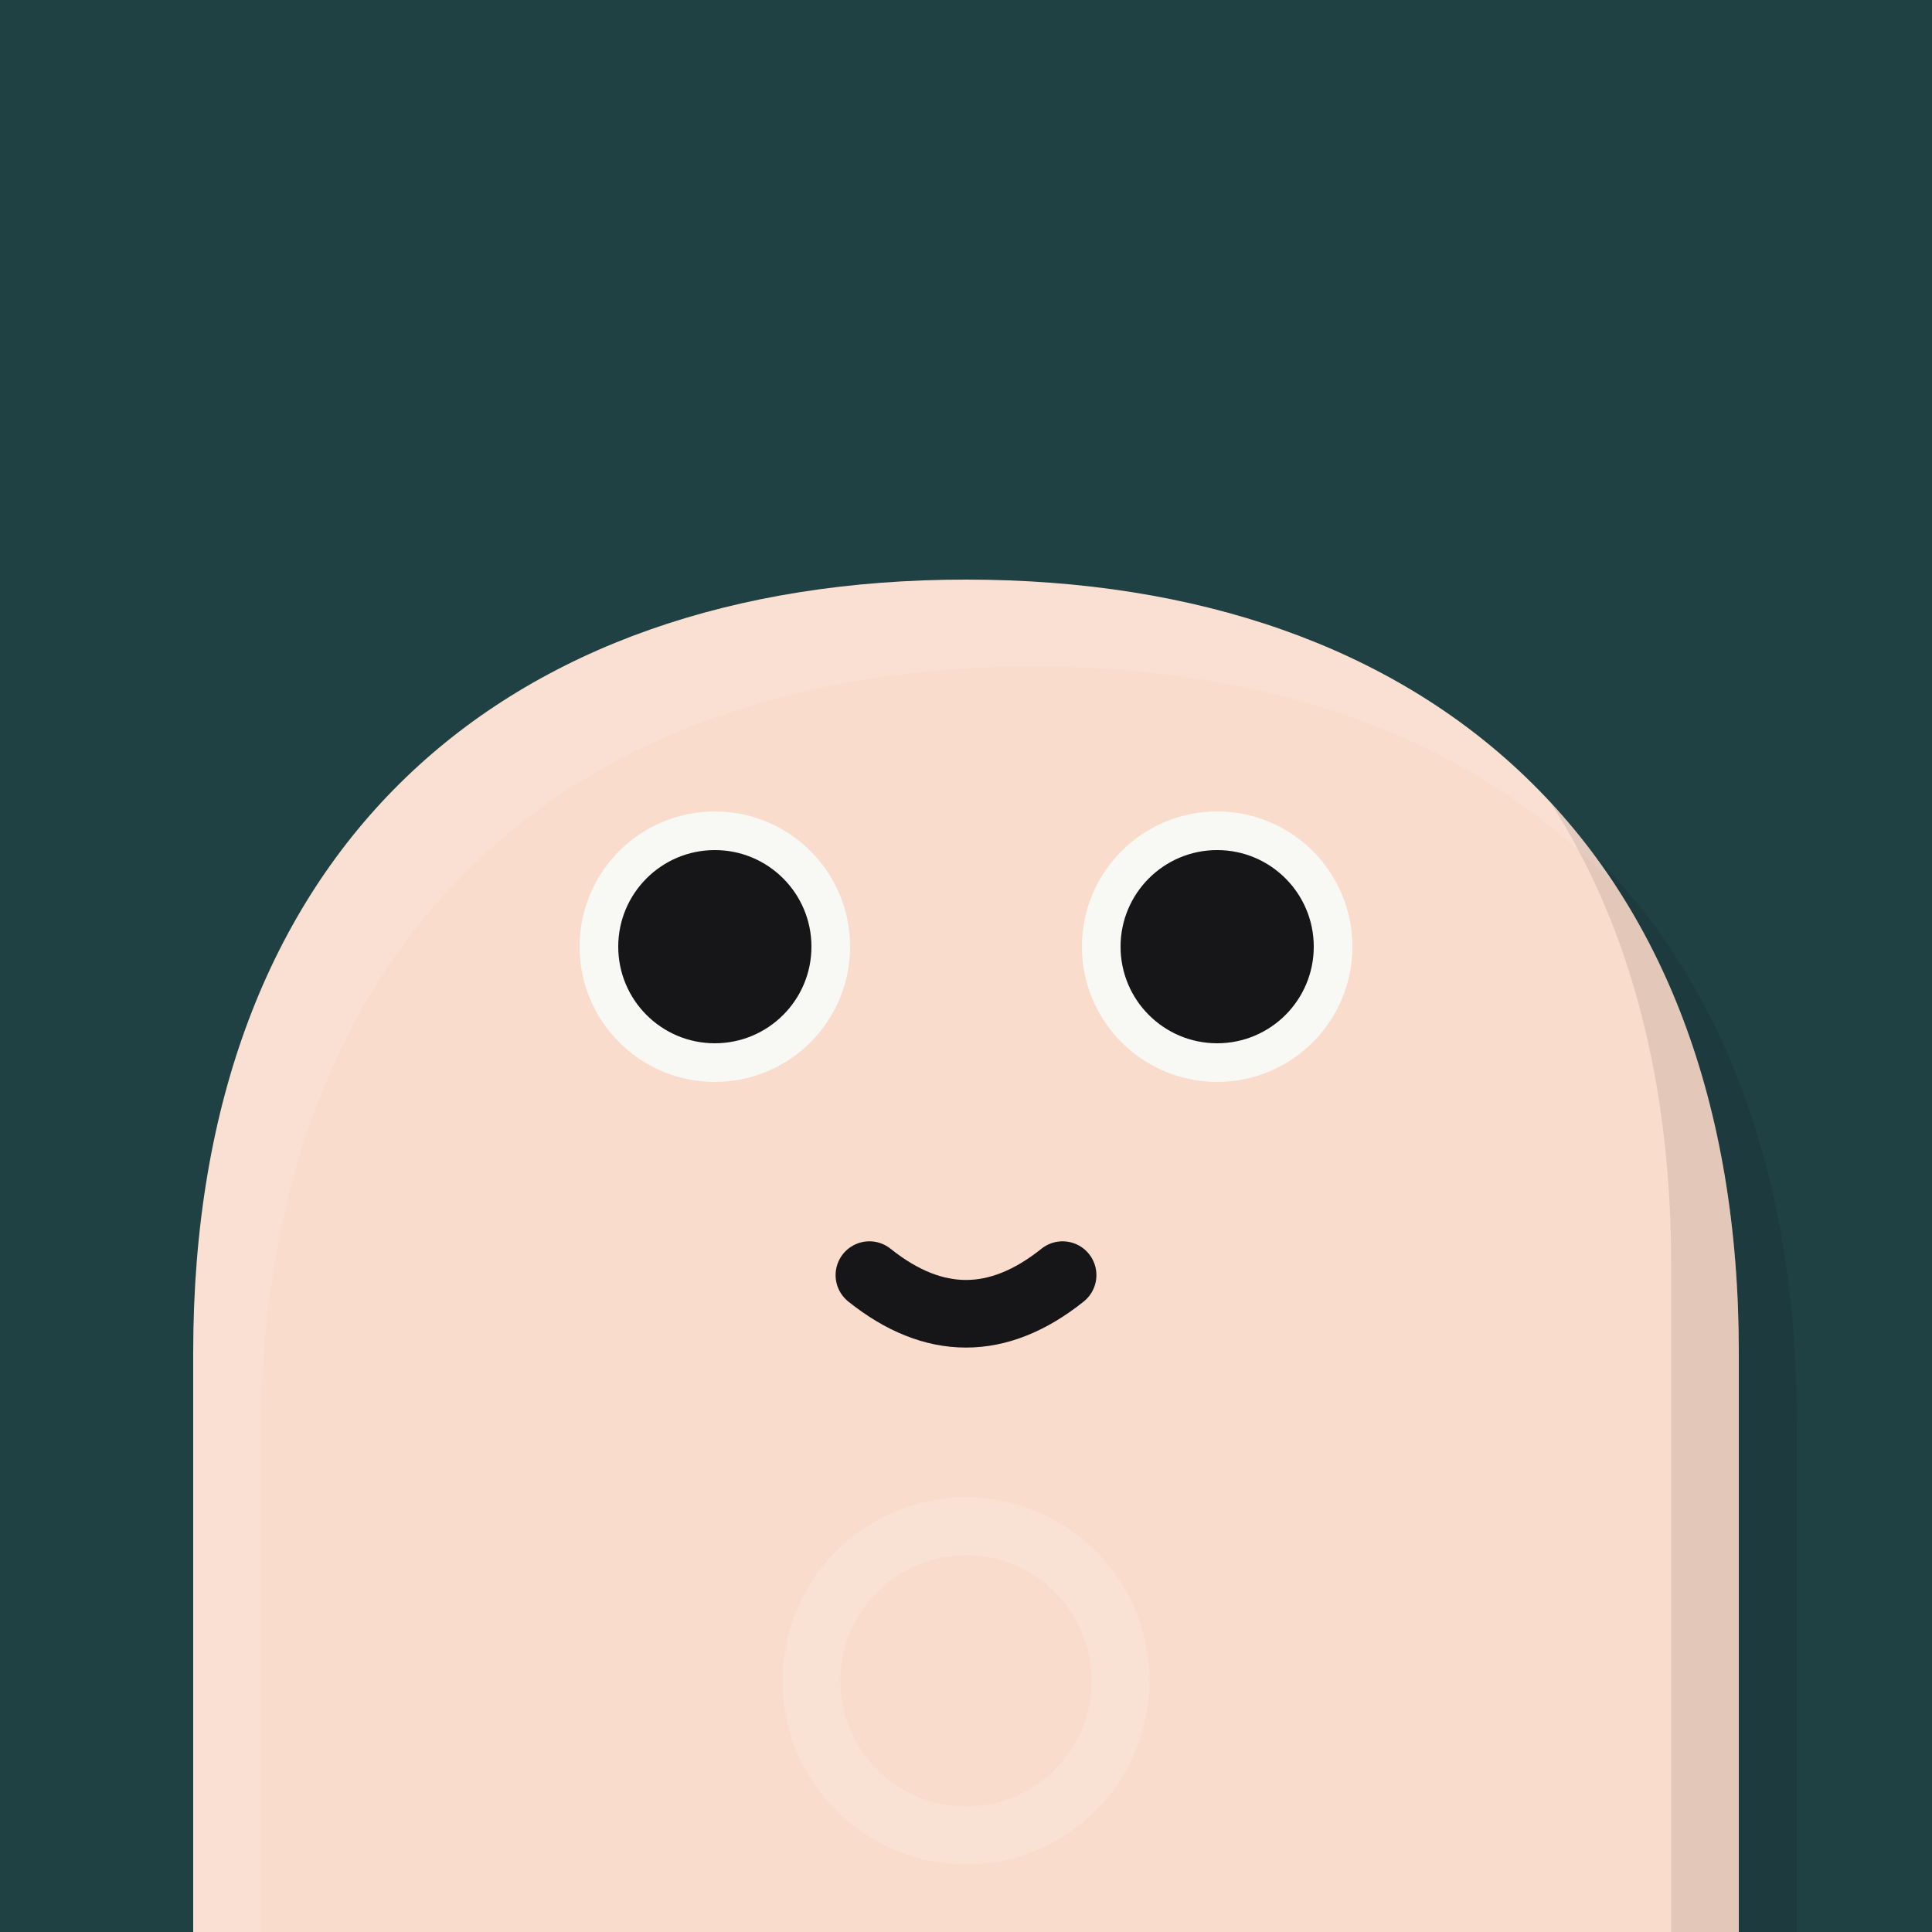
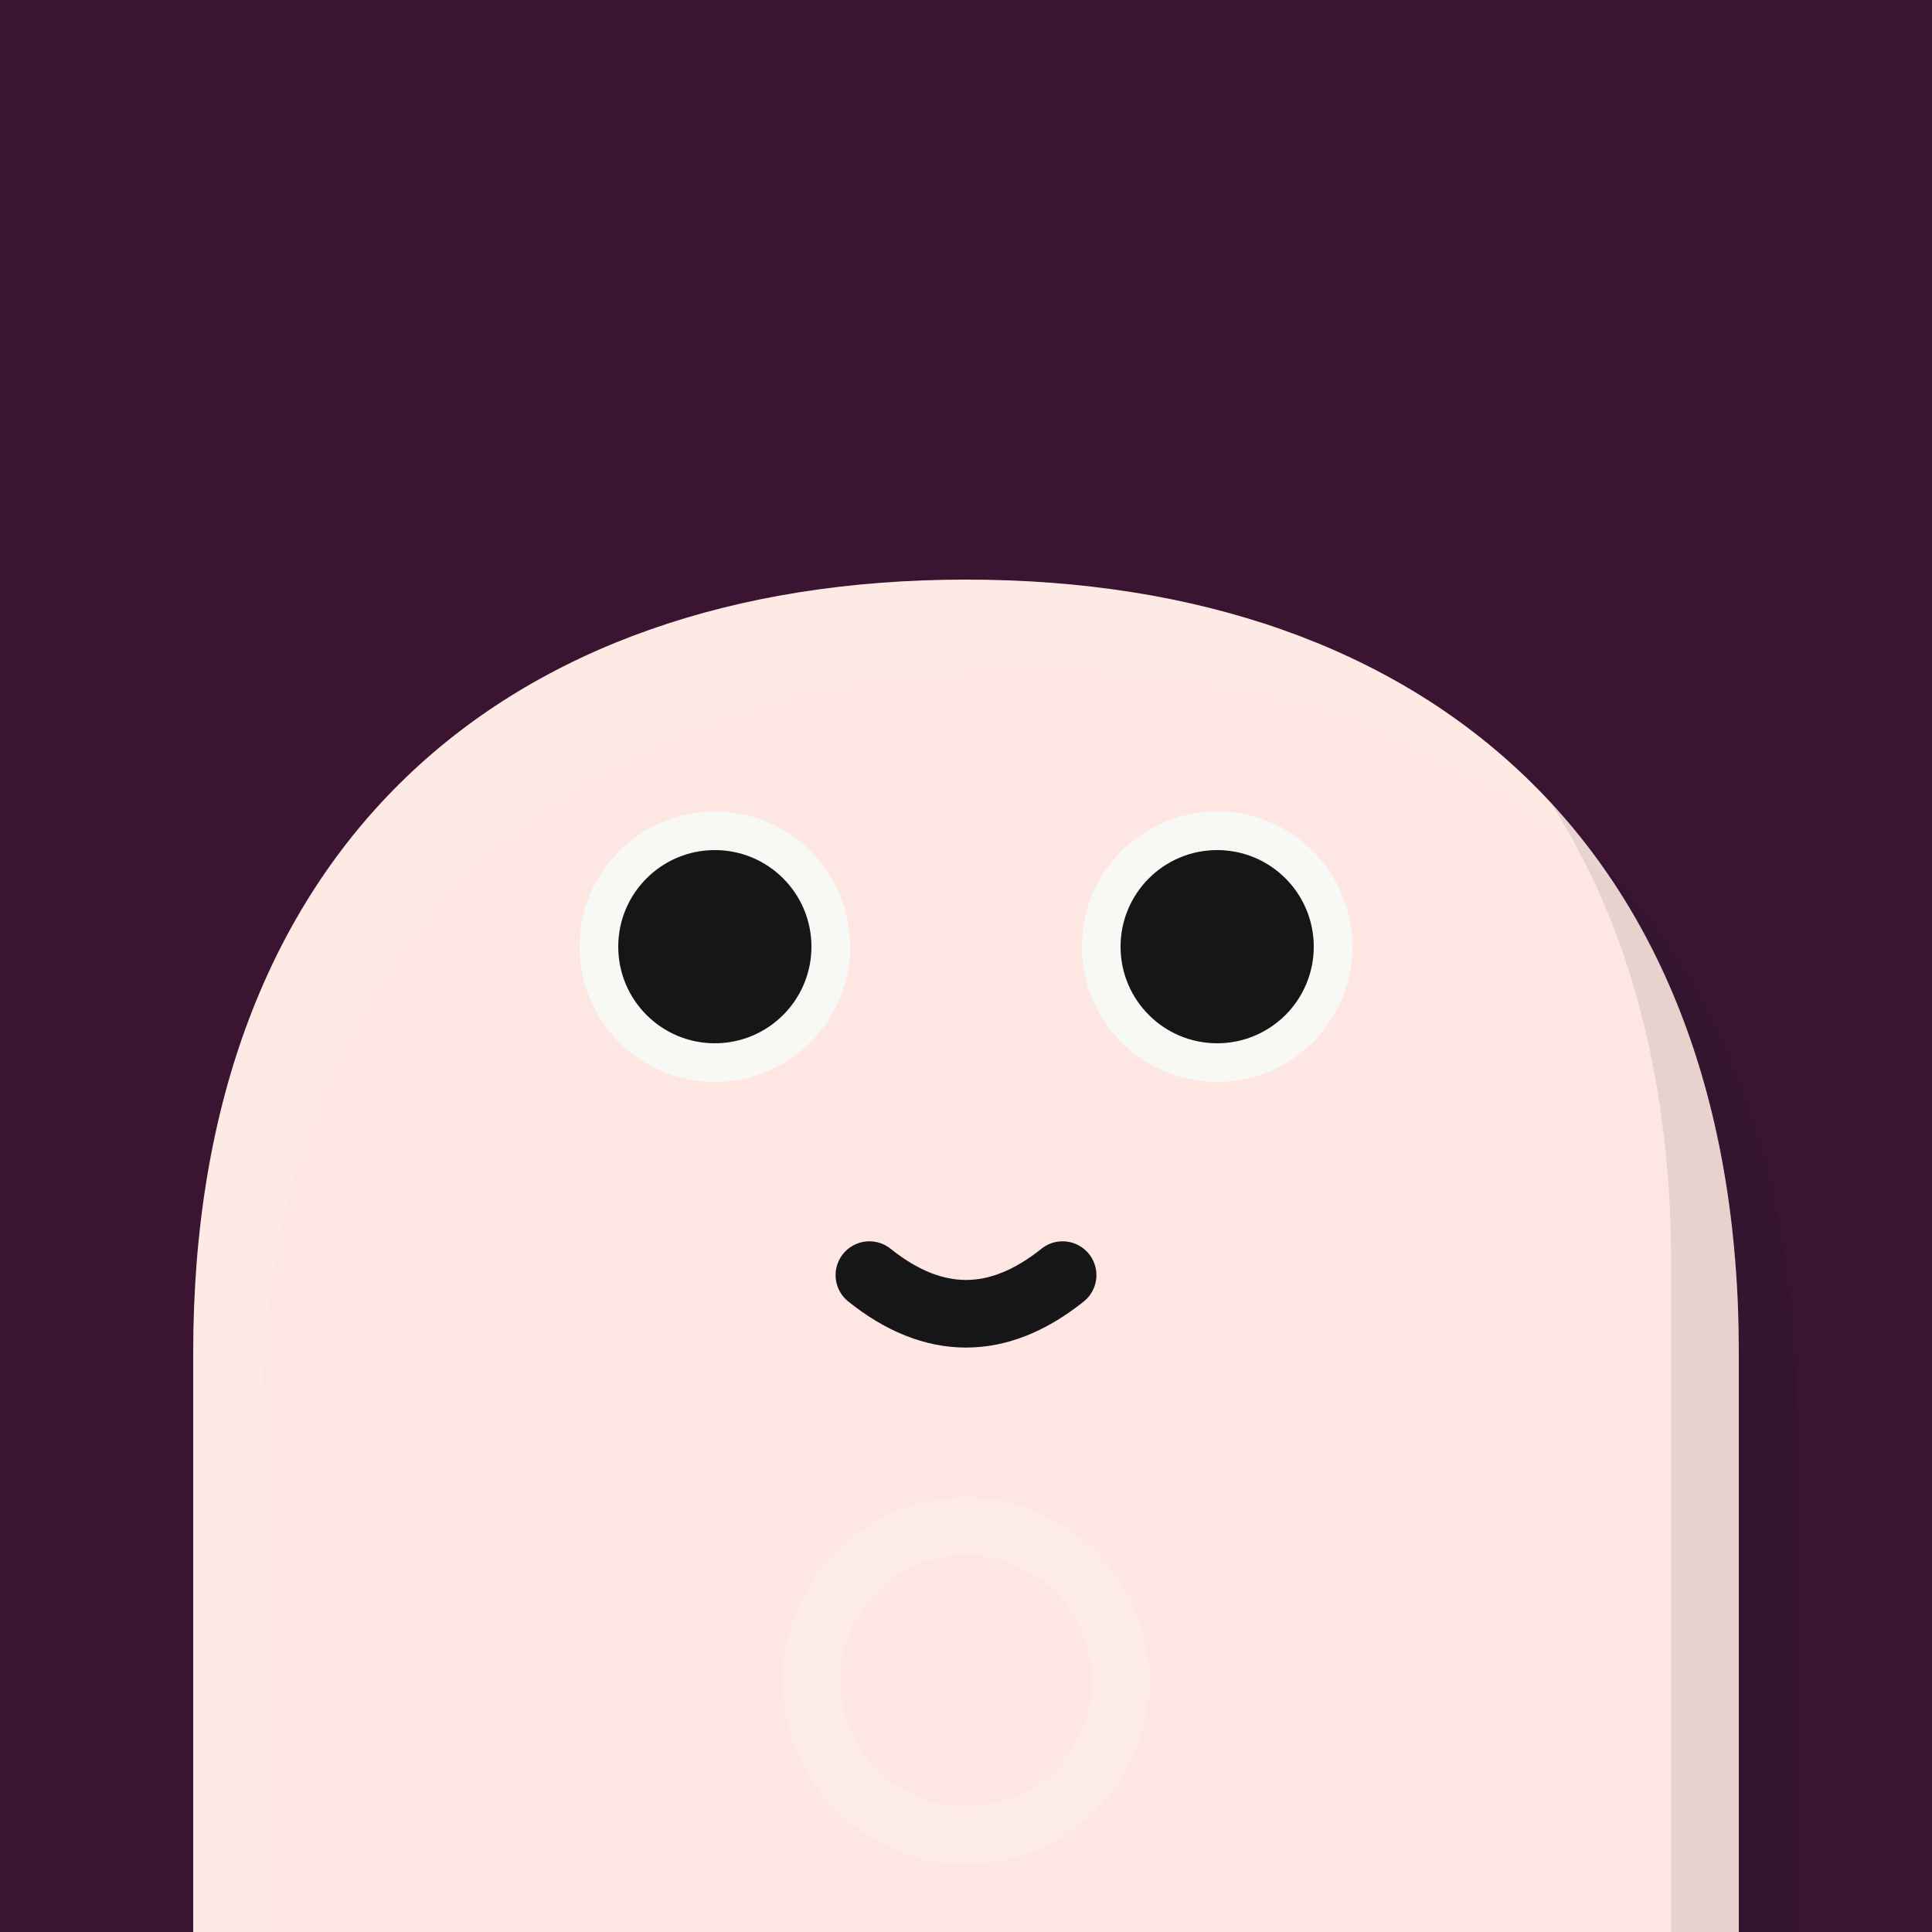
<svg xmlns="http://www.w3.org/2000/svg" viewBox="0 0 100 100" fill="none" shape-rendering="auto" aria-hidden="true">
  <defs>
    <clipPath id="dbcrb-round">
      <path d="M10 106V70c0-26 16-40 40-40s40 14 40 40v36Z" />
    </clipPath>
    <g id="body-round-3b1ad0a9">
      <path d="M13 109.5v-36c0-26 16-40 40-40s40 14 40 40v36Z" fill="#161619" opacity=".15" />
-       <path d="M10 106V70c0-26 16-40 40-40s40 14 40 40v36Z" fill="#f9dccc" />
+       <path d="M10 106V70c0-26 16-40 40-40s40 14 40 40v36Z" fill="#fee7e2" />
      <g clip-path="url(#dbcrb-round)">
        <path d="M10 106V70c0-26 16-40 40-40s40 14 40 40v36Zm3.5 4.5v-36c0-26 16-40 40-40s40 14 40 40v36Z" fill="#f8f8f4" opacity=".16" fill-rule="evenodd" />
        <path d="M10 106V70c0-26 16-40 40-40s40 14 40 40v36Zm-3.5-4.5v-36c0-26 16-40 40-40s40 14 40 40v36Z" fill="#161619" opacity=".1" fill-rule="evenodd" />
      </g>
    </g>
    <g id="pattern-ring-3b1ad0a9">
      <circle cx="16" cy="12" r="8" stroke="#f8f8f4" stroke-width="3" opacity=".2" />
    </g>
    <g id="eyes-bigPupils-3b1ad0a9">
      <g class="dbcr-eb">
        <circle cx="10" cy="13" r="7" fill="#f8f8f4" />
        <circle cx="10" cy="13" r="5" fill="#161619" />
      </g>
      <g class="dbcr-eb">
        <circle cx="36" cy="13" r="7" fill="#f8f8f4" />
        <circle cx="36" cy="13" r="5" fill="#161619" />
      </g>
    </g>
    <g id="mouth-tinySmile-3b1ad0a9">
      <path d="M9 6q5 4 10 0" stroke="#161619" stroke-width="3.5" stroke-linecap="round" stroke-linejoin="round" />
    </g>
    <g id="animation-none-3b1ad0a9" />
    <clipPath id="clip-3b1ad0a9">
      <rect width="100" height="100" rx="0" ry="0" />
    </clipPath>
  </defs>
  <g clip-path="url(#clip-3b1ad0a9)">
-     <rect width="100" height="100" fill="#1f4144" />
+     <rect width="100" height="100" fill="#3b1432" />
    <g class="dbcr-c">
      <use href="#body-round-3b1ad0a9" />
      <use transform="translate(34 75)" href="#pattern-ring-3b1ad0a9" />
      <use transform="translate(27 36)" href="#eyes-bigPupils-3b1ad0a9" />
      <use transform="translate(36 60)" href="#mouth-tinySmile-3b1ad0a9" />
    </g>
    <use href="#animation-none-3b1ad0a9" />
  </g>
</svg>
